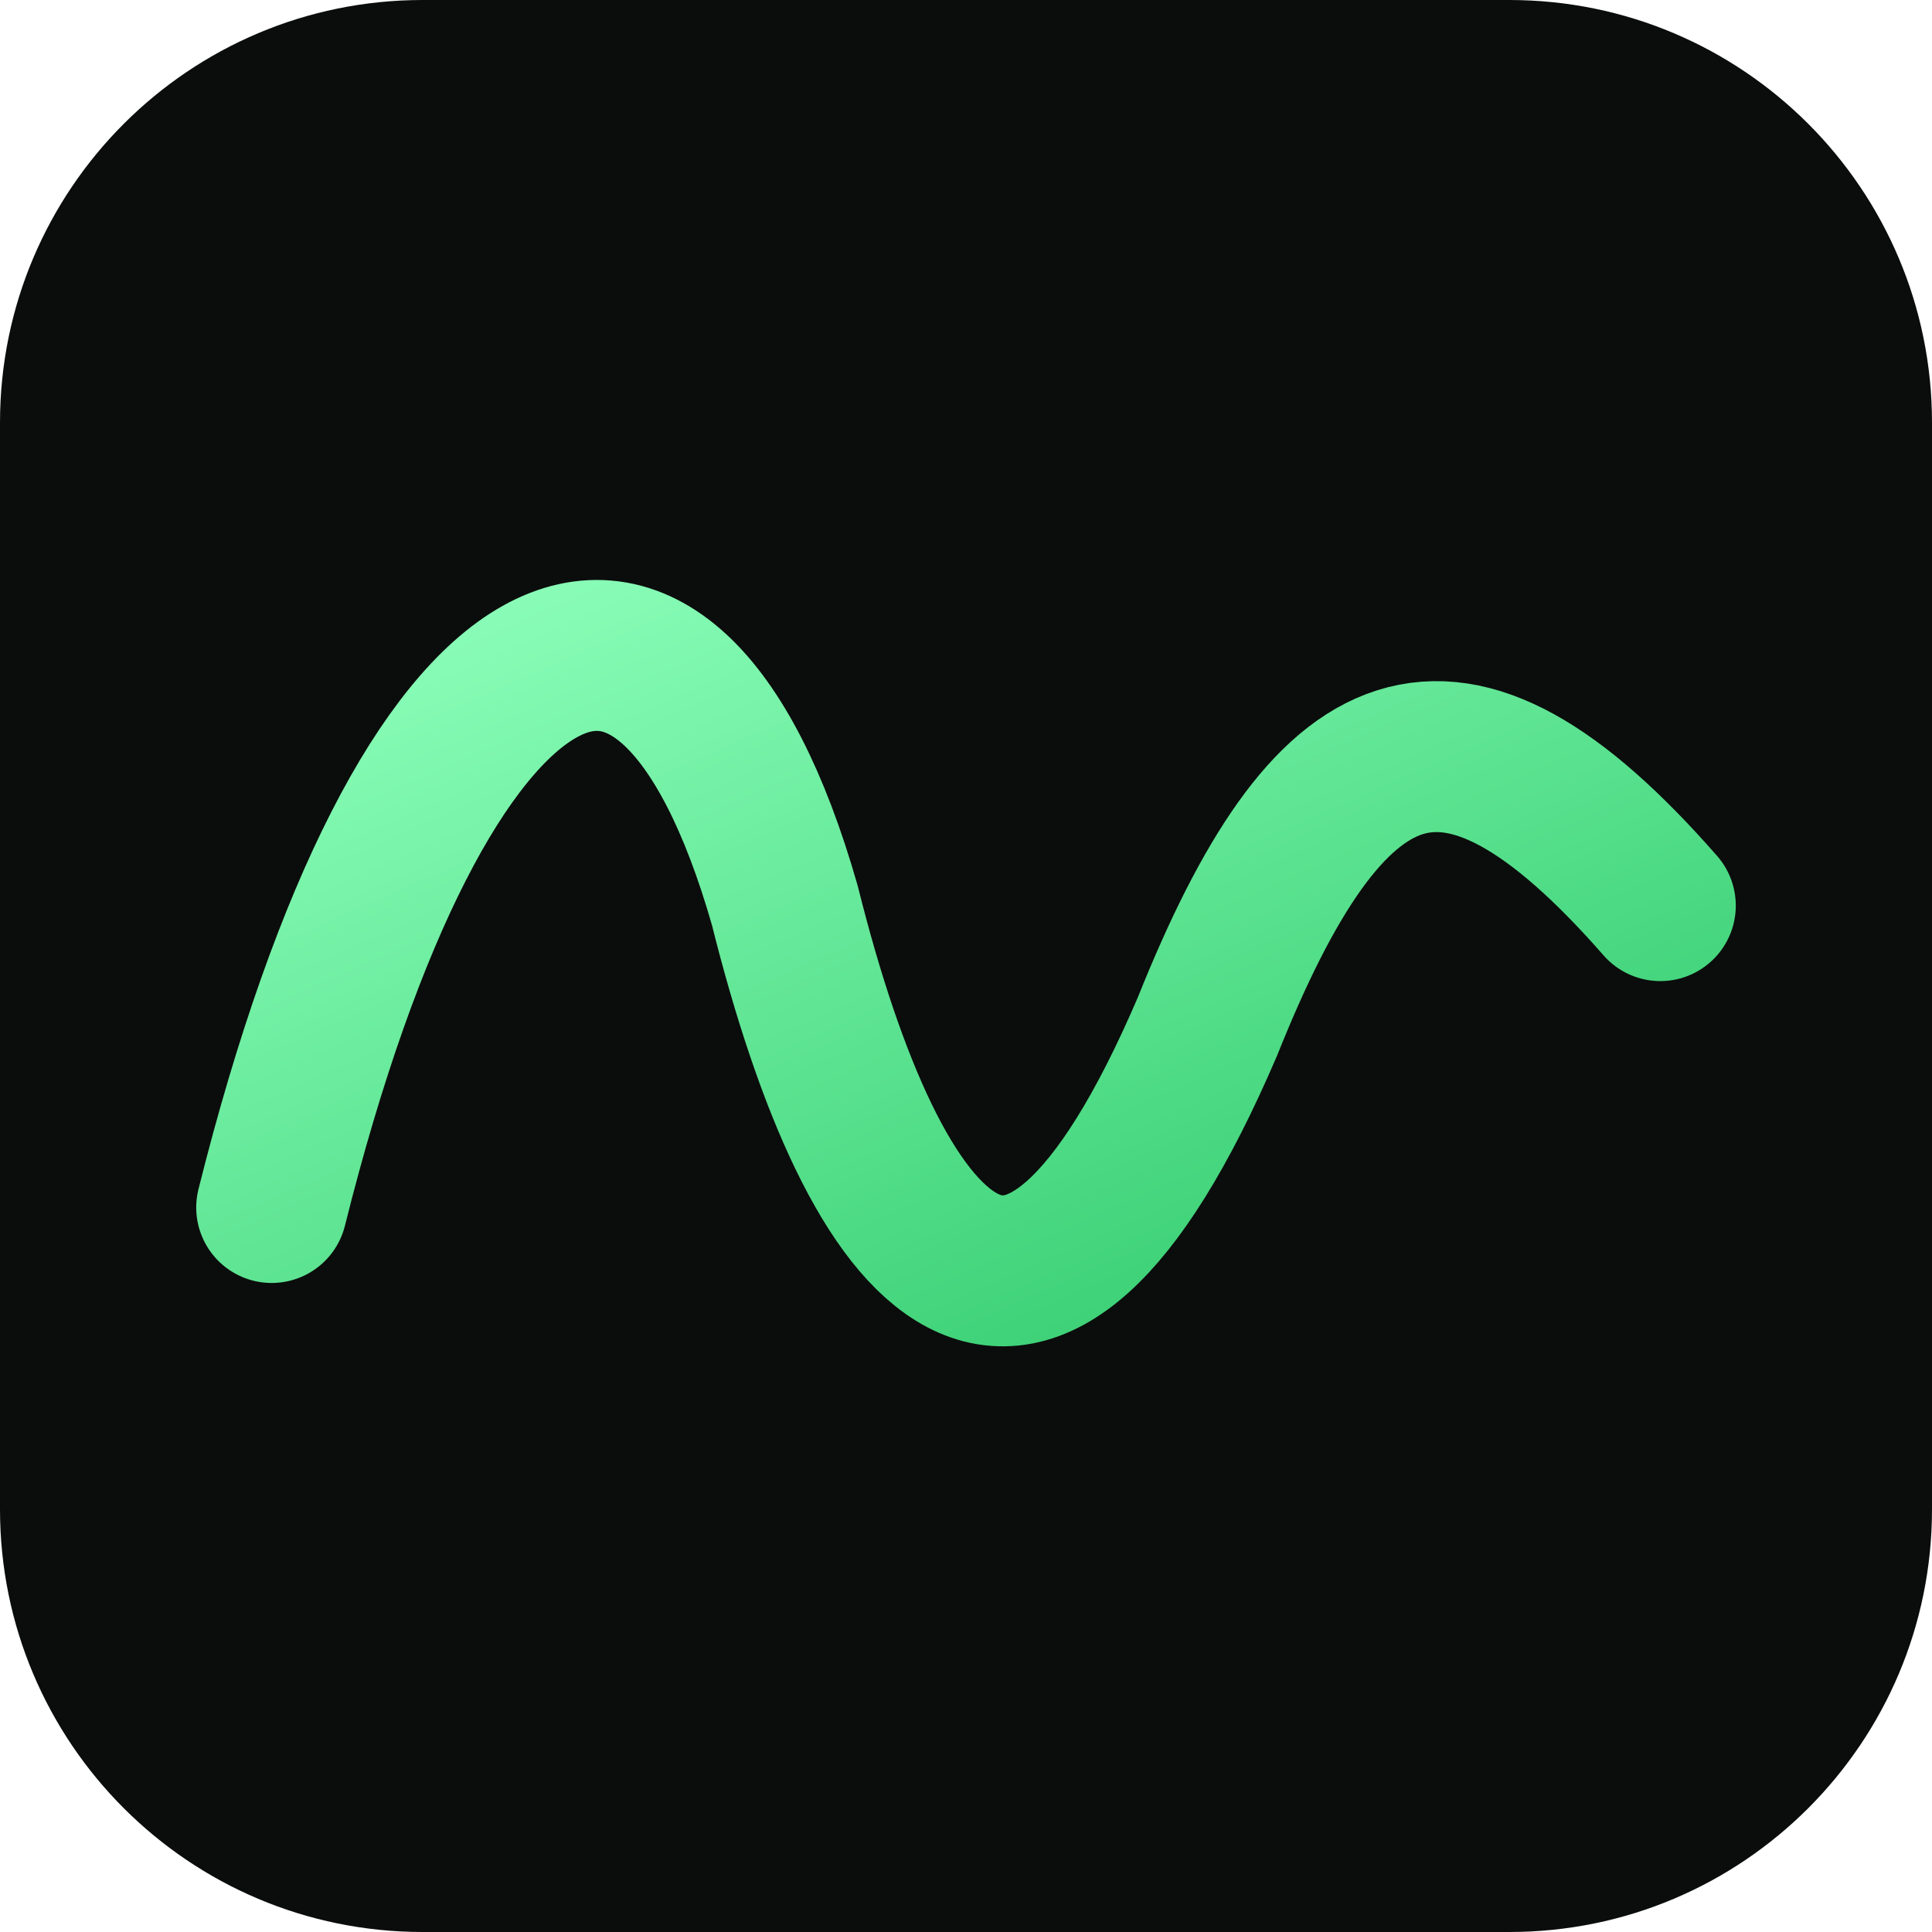
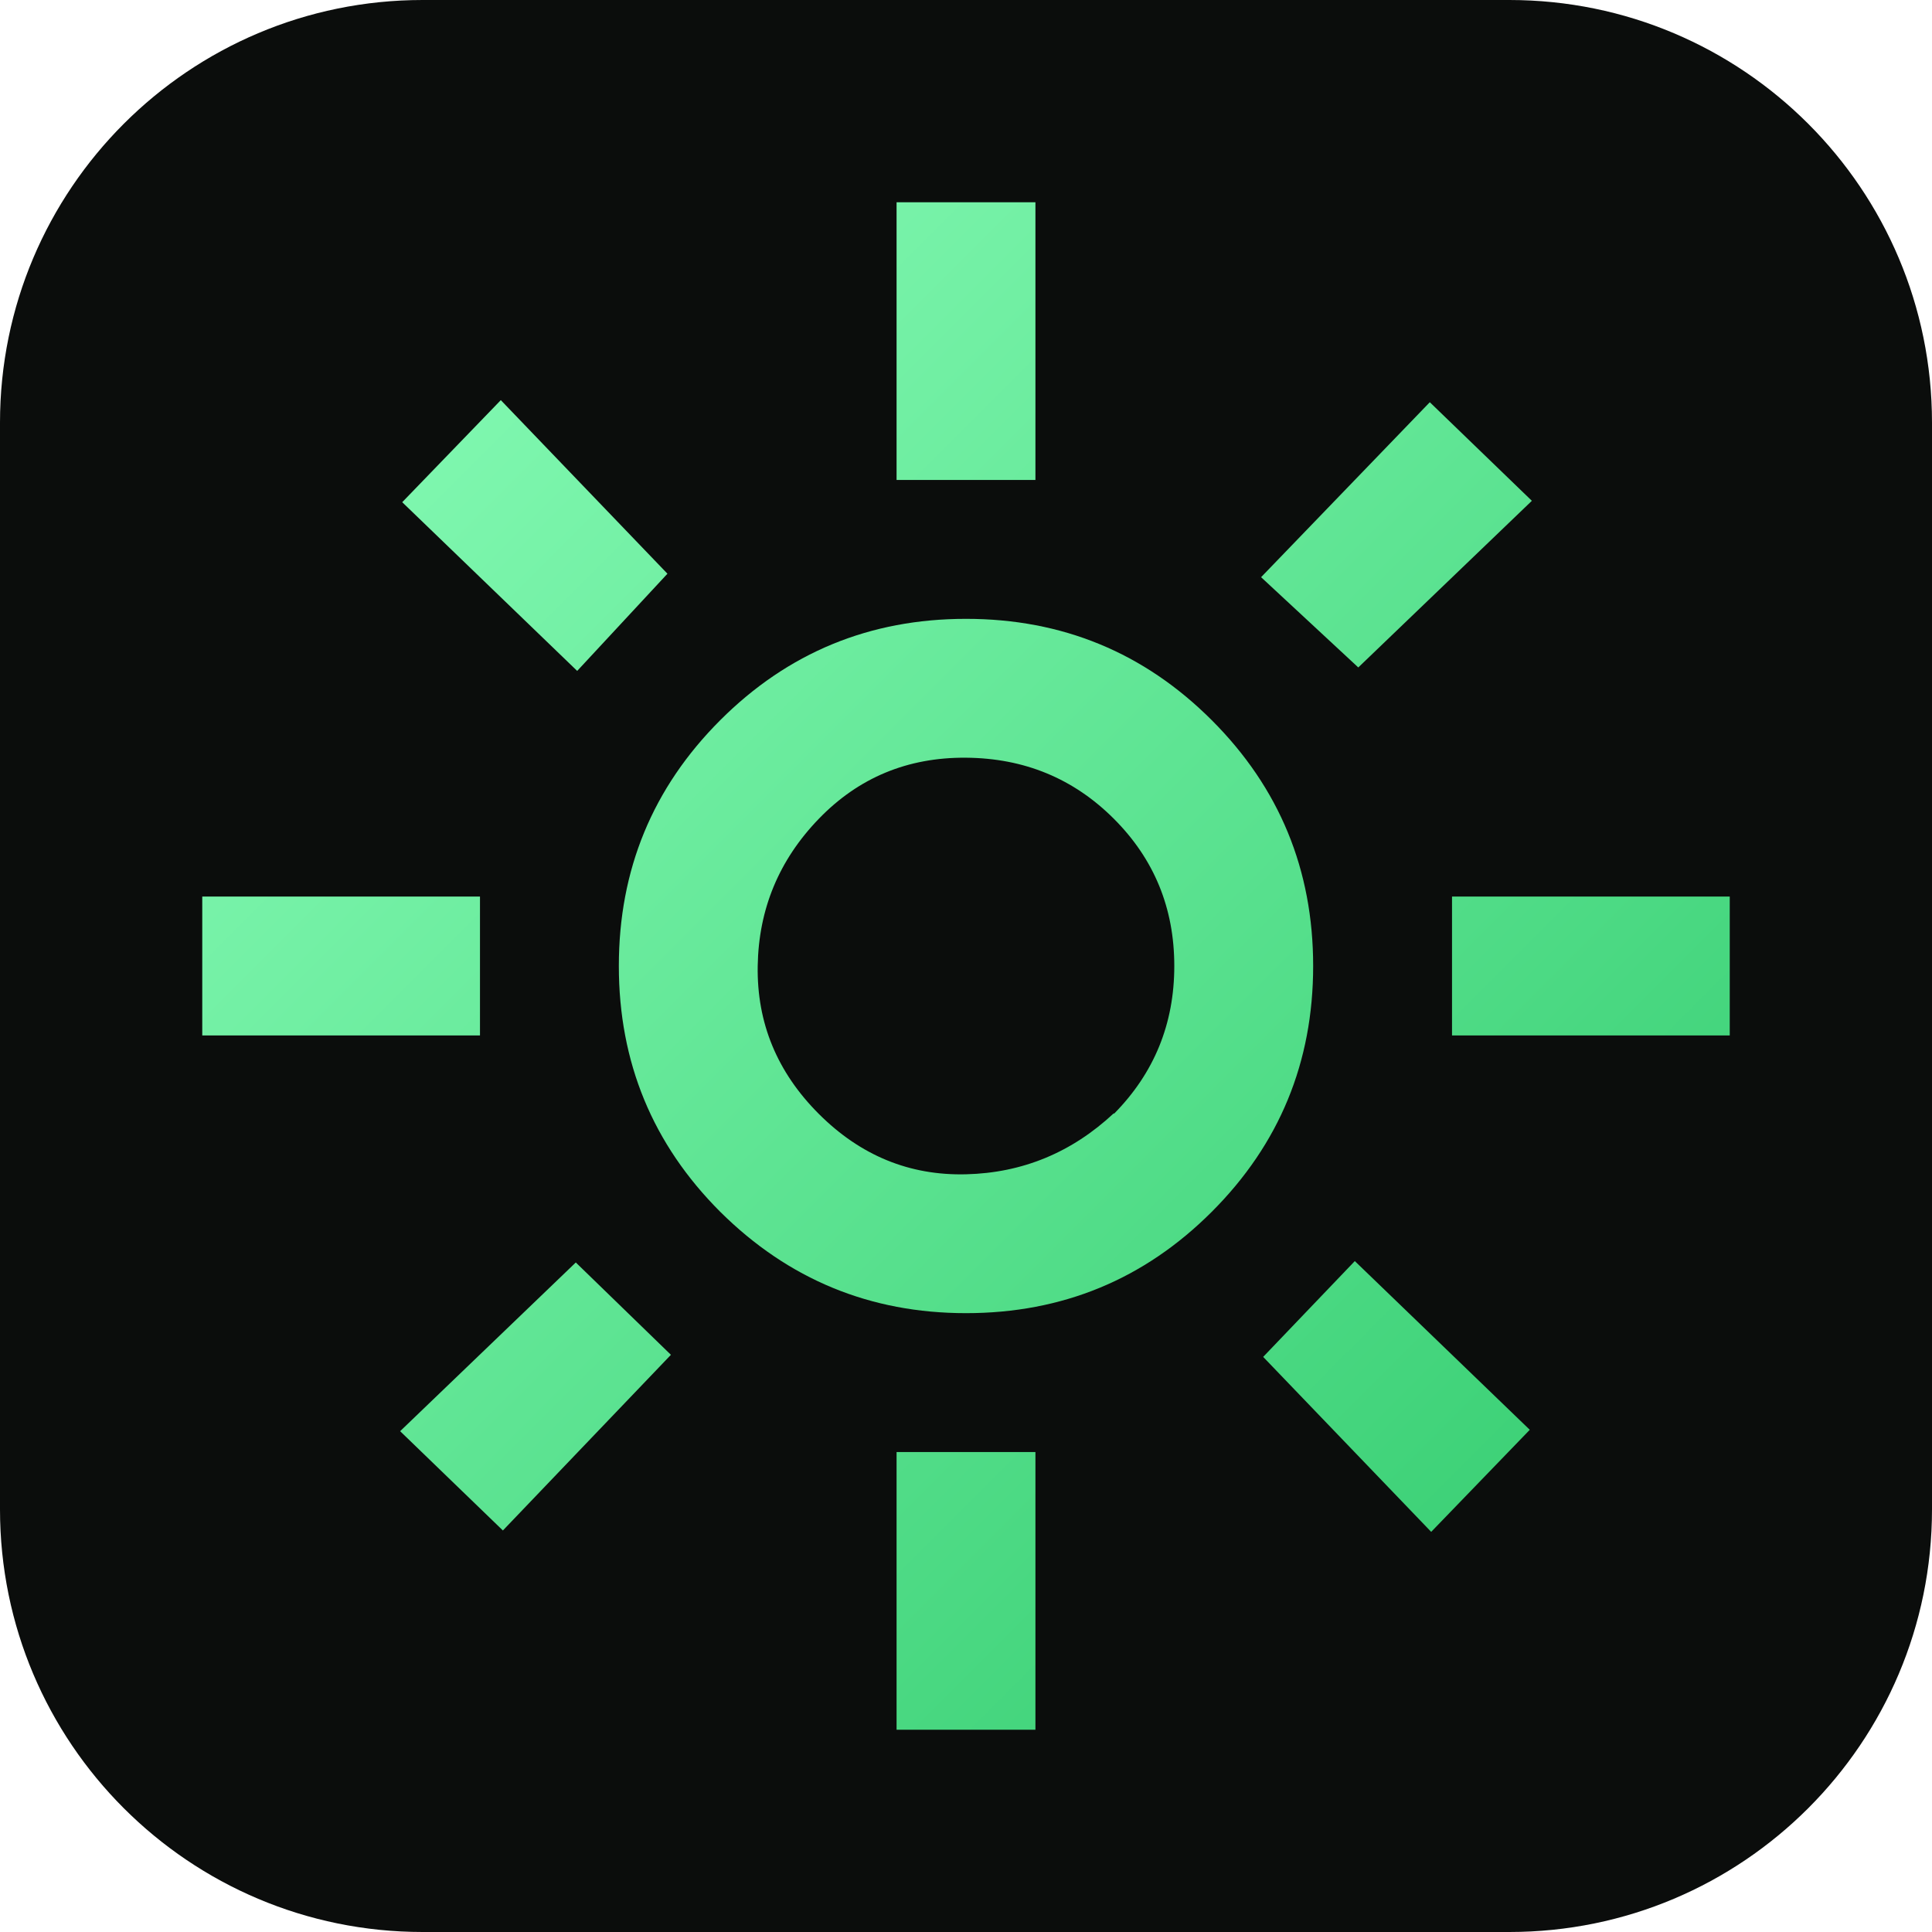
<svg xmlns="http://www.w3.org/2000/svg" viewBox="0 0 64 64">
  <defs>
    <linearGradient id="g" x1="0" y1="0" x2="1" y2="1">
      <stop offset="0" stop-color="#8dffbb" />
      <stop offset="1" stop-color="#2fc96b" />
    </linearGradient>
  </defs>
  <rect width="64" height="64" rx="14" fill="#0b0d0c" />
-   <path d="M9 40 C 14 20 22 16 26 30 C 29 42 34 48 40 34 C 44 24 48 22 55 30" fill="none" stroke="url(#g)" stroke-width="5" stroke-linecap="round" stroke-linejoin="round" />
+   <g transform="translate(4.4 4.4) scale(2.3)">
+     <path fill="url(#g)" d="M14.13,14.13Q15,13.25 15,12T14.13,9.88T12,9T9.88,9.88T9,12t0.88,2.13T12,15t2.13-0.88ZM8.46,15.54Q7,14.08 7,12Q7,9.92 8.46,8.46T12,7t3.54,1.46T17,12t-1.46,3.54T12,17q-2.07,0-3.54-1.46ZM5,13H1V11H5v2Zm18,0H19V11h4v2ZM11,5V1h2V5H11Zm0,18V19h2v4H11ZM6.4,7.75L3.88,5.32L5.3,3.85l2.4,2.5L6.4,7.75Zm12.3,12.4l-2.42-2.52l1.32-1.38l2.52,2.43L18.7,20.15ZM16.25,6.4l2.43-2.52L20.15,5.3l-2.5,2.4l-1.4-1.3ZM3.85,18.7l2.53-2.43L7.75,17.6L5.33,20.13L3.85,18.7ZM12,12Z" />
+   </g>
</svg>
